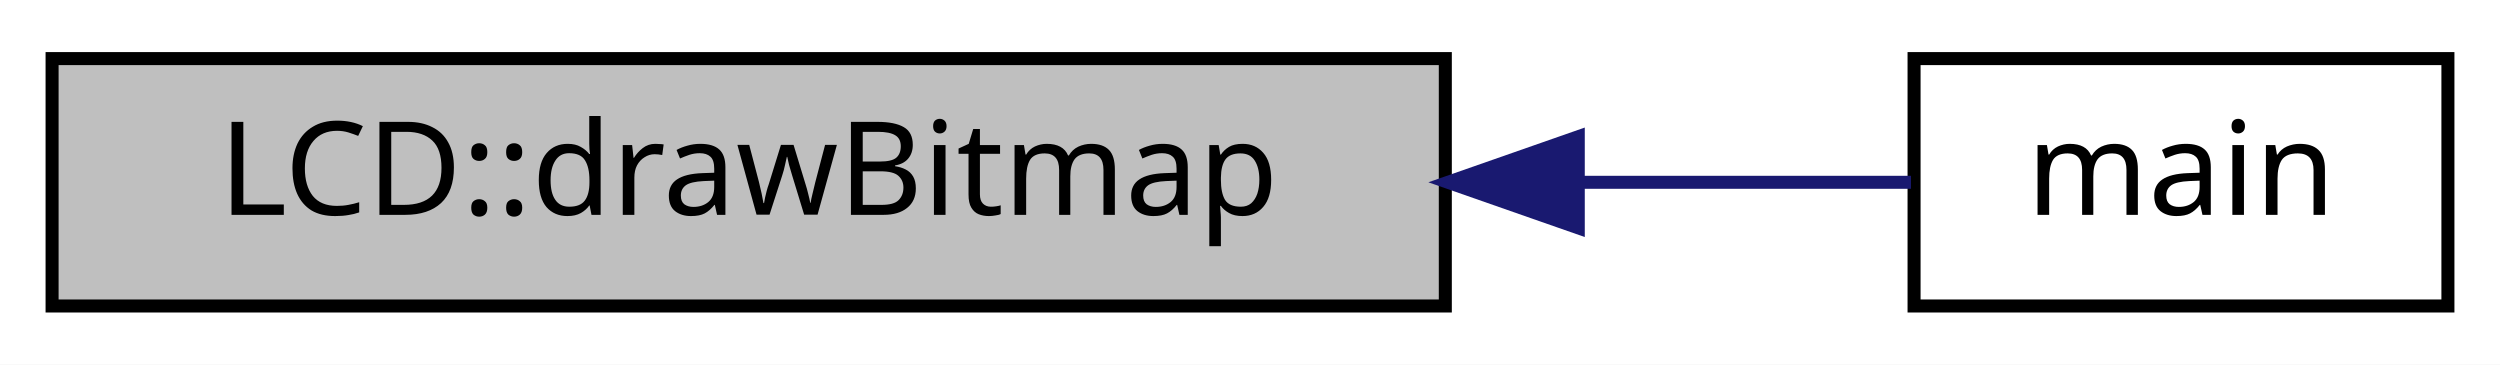
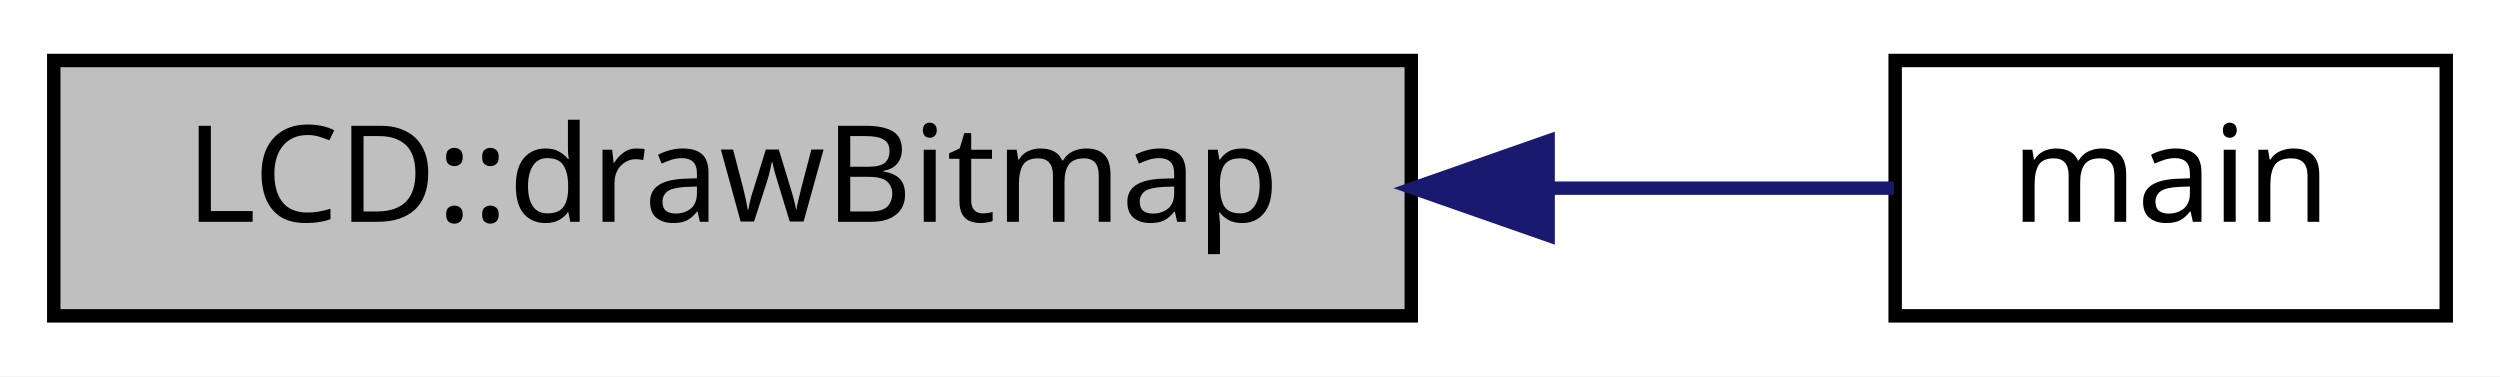
- <svg xmlns="http://www.w3.org/2000/svg" xmlns:xlink="http://www.w3.org/1999/xlink" width="192pt" height="28pt" viewBox="0.00 0.00 192.00 28.00">
+ <svg xmlns="http://www.w3.org/2000/svg" xmlns:xlink="http://www.w3.org/1999/xlink" width="186pt" height="28pt" viewBox="0.00 0.00 186.00 28.00">
  <g id="graph0" class="graph" transform="scale(1 1) rotate(0) translate(4 24)">
-     <polygon fill="#ffffff" stroke="transparent" points="-4,4 -4,-24 188,-24 188,4 -4,4" />
+     <polygon fill="#ffffff" stroke="transparent" points="-4,4 -4,-24 182,-24 182,4 -4,4" />
    <g id="node1" class="node">
-       <polygon fill="#bfbfbf" stroke="#000000" points="0,-.5 0,-19.5 107,-19.5 107,-.5 0,-.5" />
-       <text text-anchor="middle" x="53.5" y="-7.5" font-family="Hack" font-size="10.00" fill="#000000">LCD::drawBitmap</text>
+       <polygon fill="#bfbfbf" stroke="#000000" points="0,-.5 0,-19.5 101,-19.5 101,-.5 0,-.5" />
+       <text text-anchor="middle" x="50.5" y="-7.5" font-family="RobotoMono" font-size="10.00" fill="#000000">LCD::drawBitmap</text>
    </g>
    <g id="node2" class="node">
      <g id="a_node2">
        <a xlink:href="dancing__dragon_8cpp.html#a840291bc02cba5474a4cb46a9b9566fe" target="_top" xlink:title="main">
-           <polygon fill="#ffffff" stroke="#000000" points="143,-.5 143,-19.5 184,-19.5 184,-.5 143,-.5" />
-           <text text-anchor="middle" x="163.5" y="-7.5" font-family="Hack" font-size="10.00" fill="#000000">main</text>
+           <polygon fill="#ffffff" stroke="#000000" points="137,-.5 137,-19.5 178,-19.5 178,-.5 137,-.5" />
+           <text text-anchor="middle" x="157.5" y="-7.5" font-family="RobotoMono" font-size="10.00" fill="#000000">main</text>
        </a>
      </g>
    </g>
    <g id="edge1" class="edge">
-       <path fill="none" stroke="#191970" d="M117.263,-10C126.451,-10 135.304,-10 142.761,-10" />
-       <polygon fill="#191970" stroke="#191970" points="117.211,-6.5 107.211,-10 117.211,-13.5 117.211,-6.5" />
+       <path fill="none" stroke="#191970" d="M111.244,-10C120.461,-10 129.387,-10 136.898,-10" />
+       <polygon fill="#191970" stroke="#191970" points="111.18,-6.5 101.18,-10 111.18,-13.5 111.18,-6.5" />
    </g>
  </g>
</svg>
